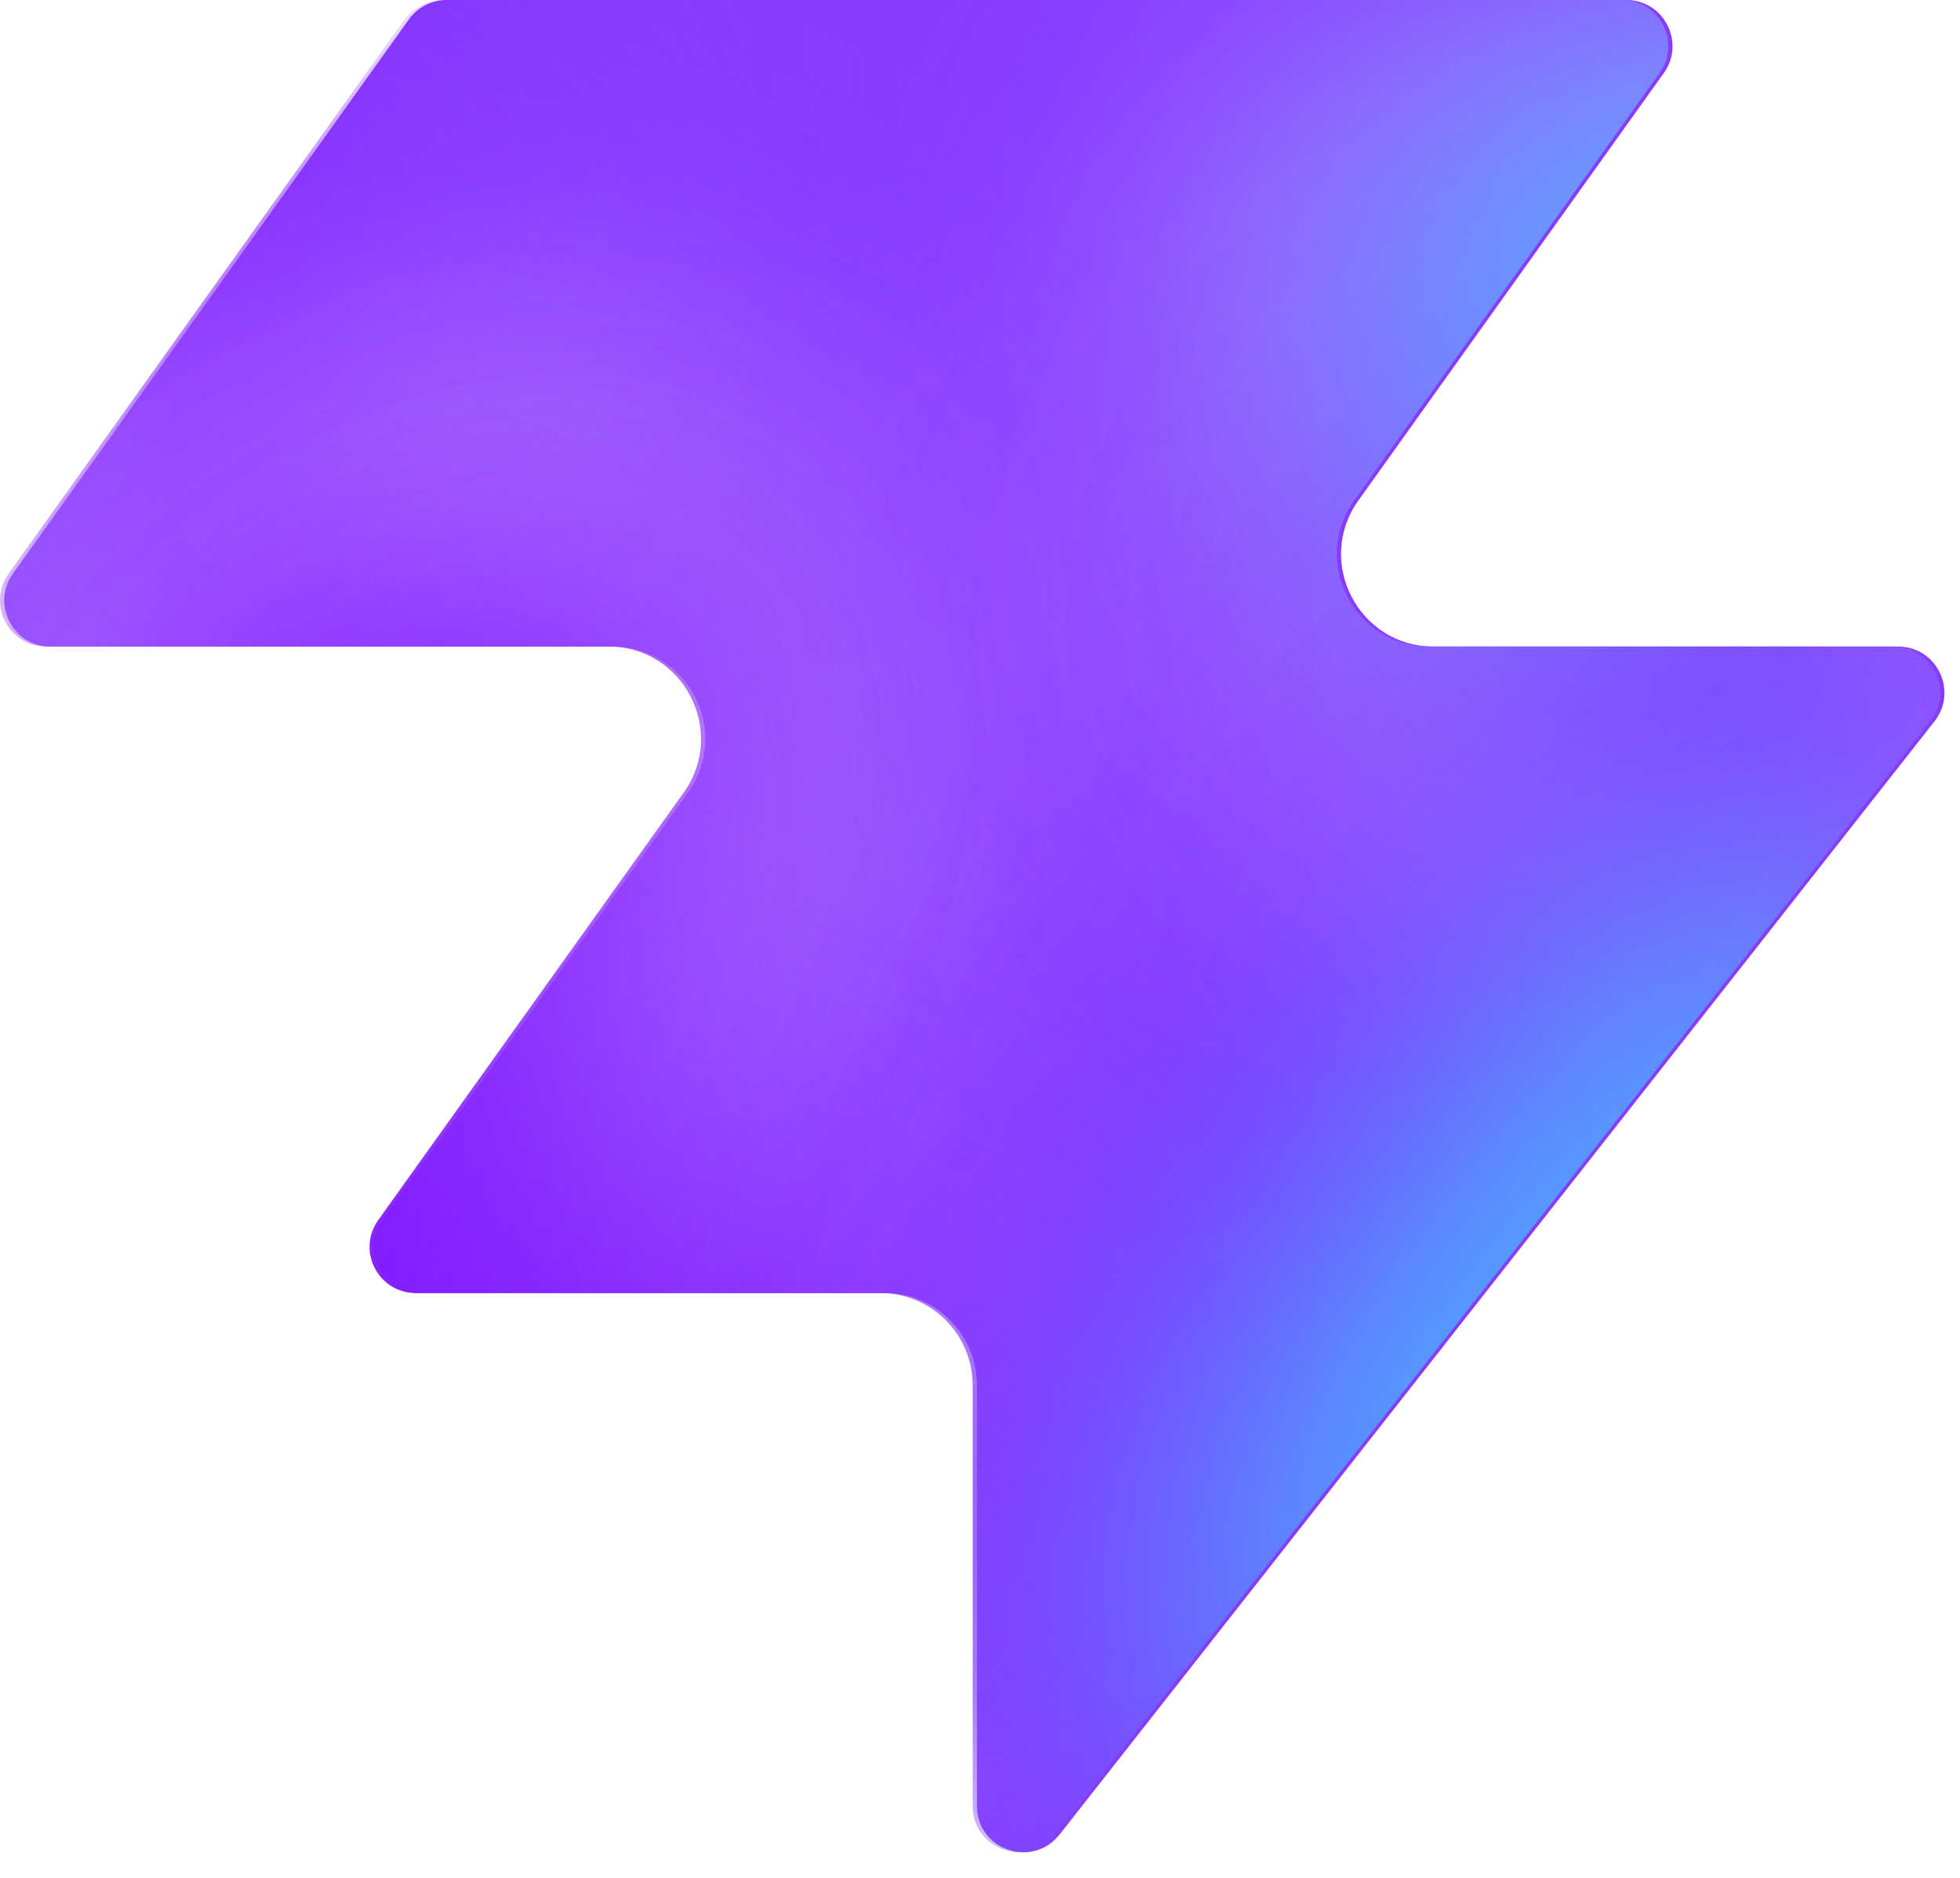
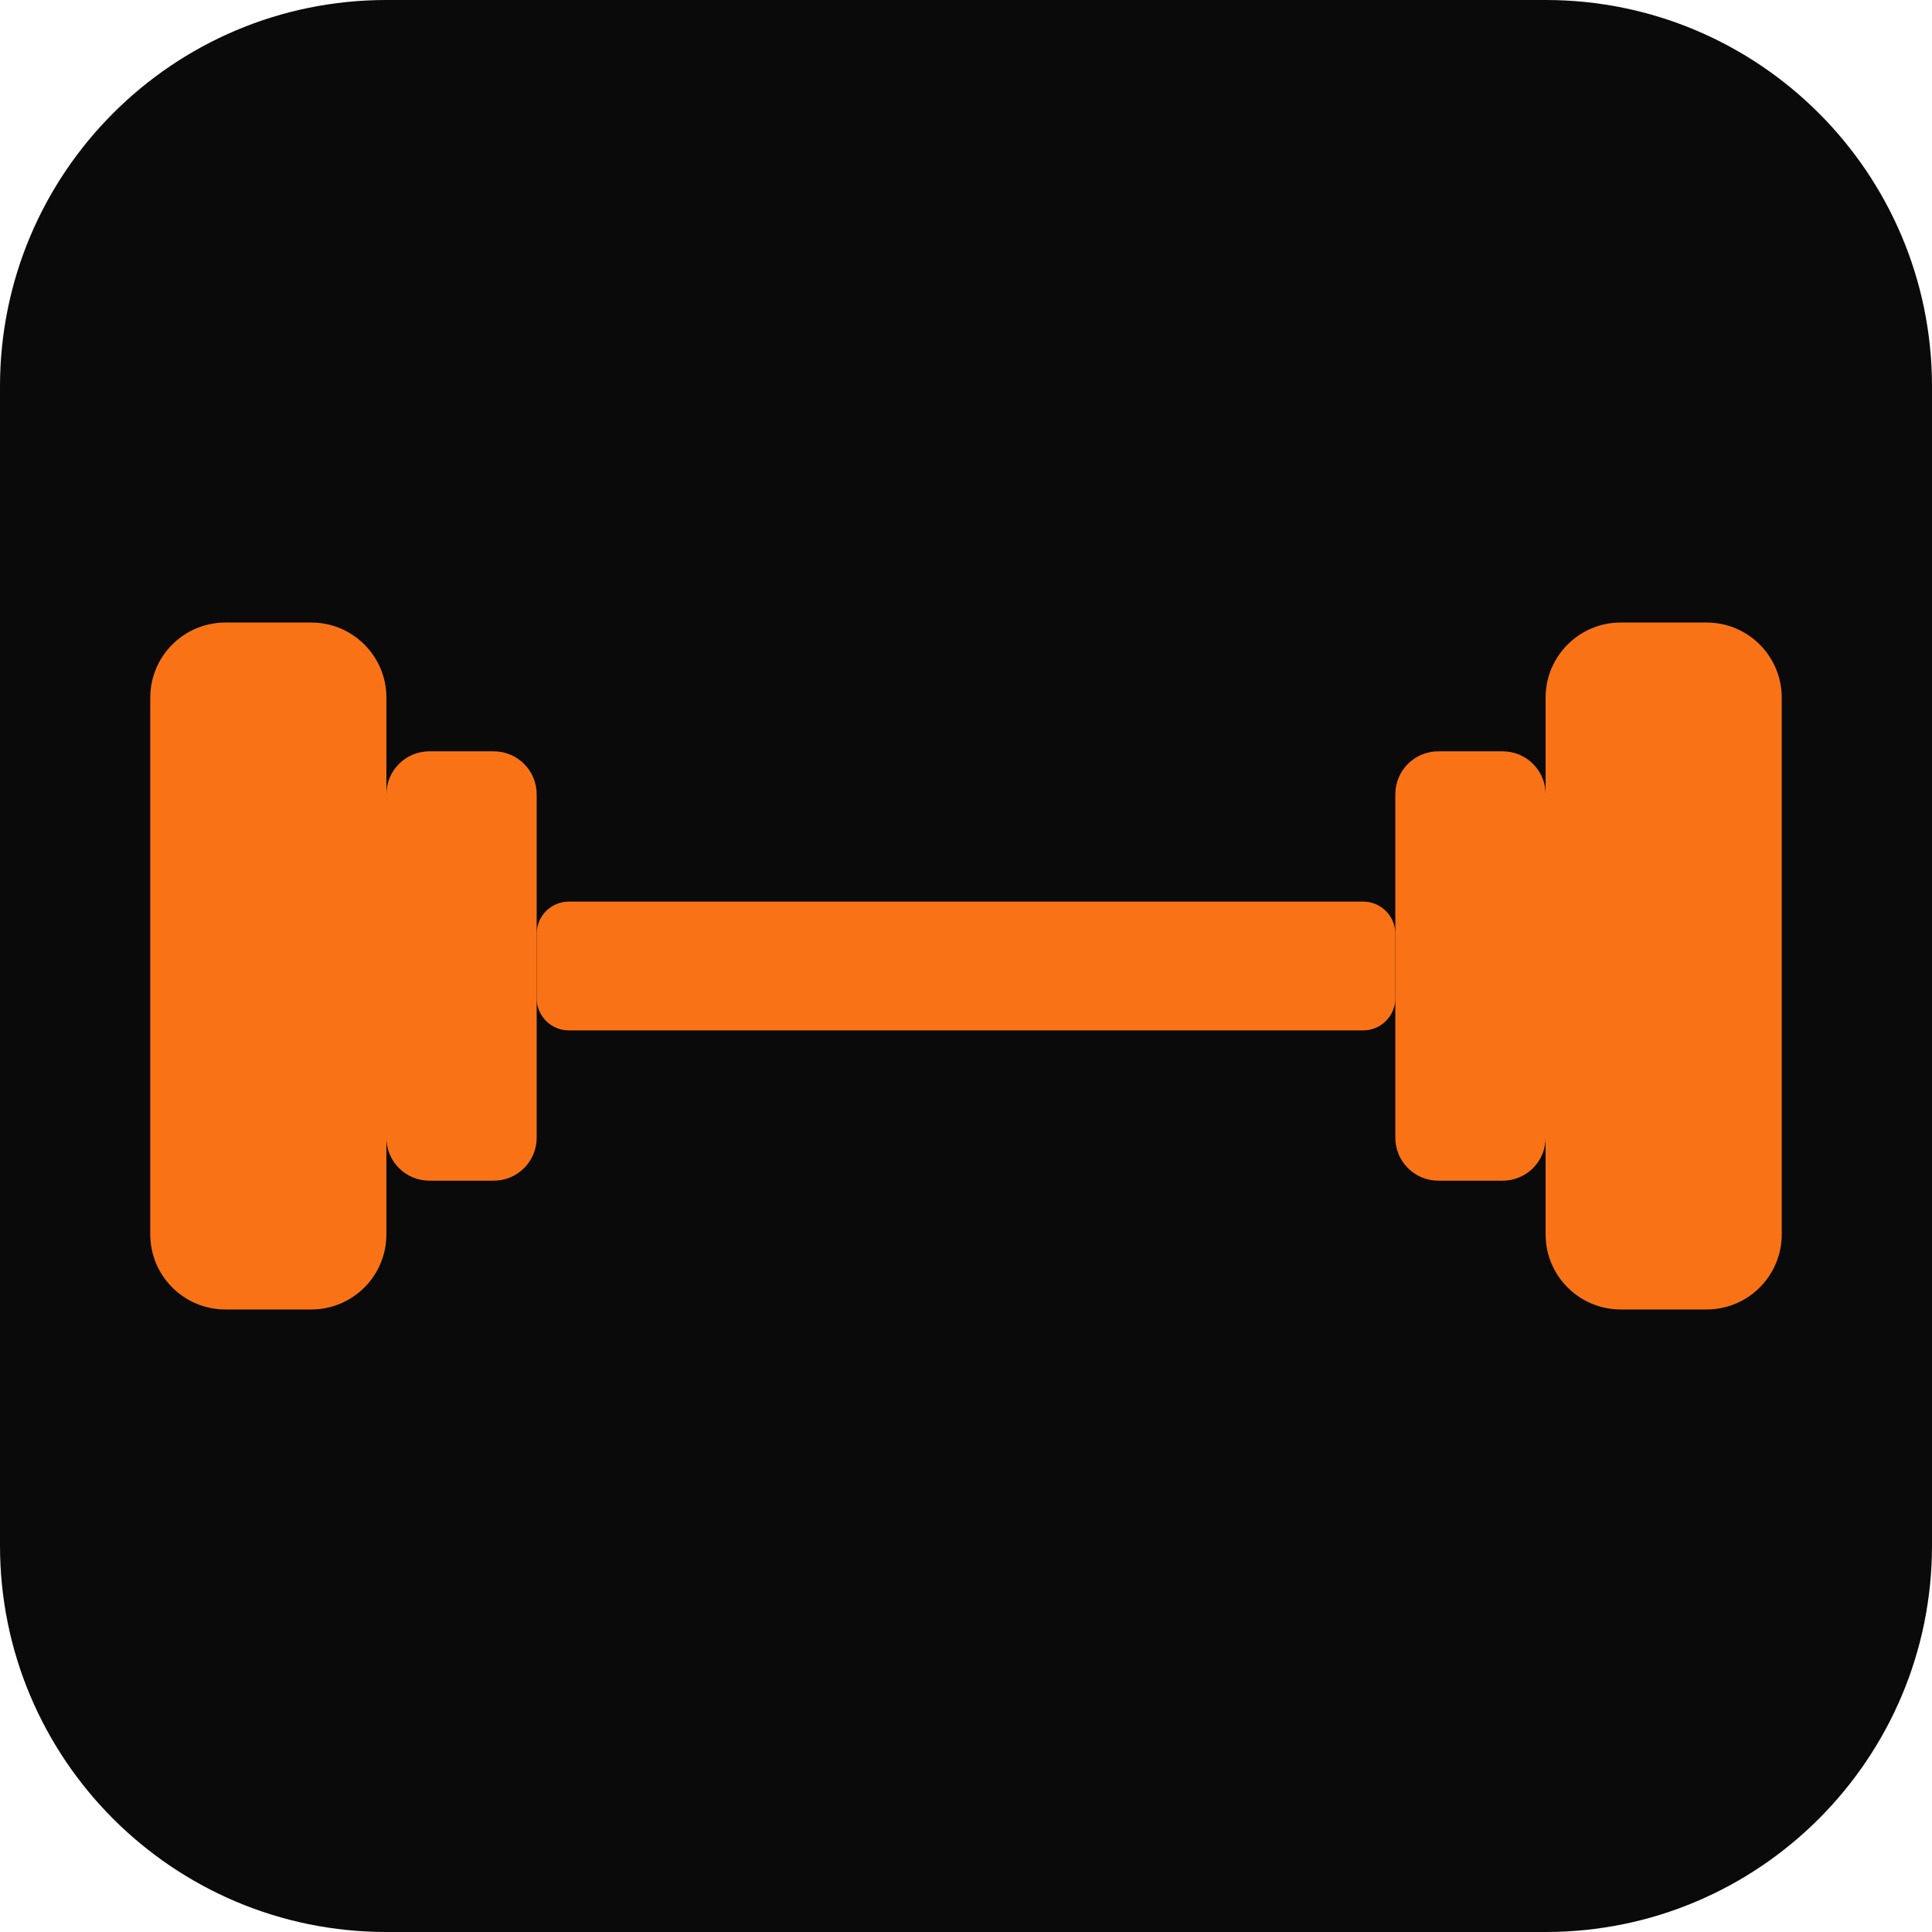
- <svg xmlns="http://www.w3.org/2000/svg" width="48" height="46" fill="none" viewBox="0 0 48 46">
-   <path fill="#863bff" d="M25.946 44.938c-.664.845-2.021.375-2.021-.698V33.937a2.26 2.26 0 0 0-2.262-2.262H10.287c-.92 0-1.456-1.04-.92-1.788l7.48-10.471c1.07-1.497 0-3.578-1.842-3.578H1.237c-.92 0-1.456-1.04-.92-1.788L10.013.474c.214-.297.556-.474.92-.474h28.894c.92 0 1.456 1.04.92 1.788l-7.48 10.471c-1.07 1.498 0 3.579 1.842 3.579h11.377c.943 0 1.473 1.088.89 1.83L25.947 44.94z" style="fill:#863bff;fill:color(display-p3 .525 .23 1);fill-opacity:1" />
-   <mask id="a" width="48" height="46" x="0" y="0" maskUnits="userSpaceOnUse" style="mask-type:alpha">
-     <path fill="#000" d="M25.842 44.938c-.664.844-2.021.375-2.021-.698V33.937a2.26 2.26 0 0 0-2.262-2.262H10.183c-.92 0-1.456-1.04-.92-1.788l7.48-10.471c1.07-1.498 0-3.579-1.842-3.579H1.133c-.92 0-1.456-1.04-.92-1.787L9.91.473c.214-.297.556-.474.92-.474h28.894c.92 0 1.456 1.04.92 1.788l-7.48 10.471c-1.07 1.498 0 3.578 1.842 3.578h11.377c.943 0 1.473 1.088.89 1.832L25.843 44.94z" style="fill:#000;fill-opacity:1" />
-   </mask>
-   <g mask="url(#a)">
-     <g filter="url(#b)">
-       <ellipse cx="5.508" cy="14.704" fill="#ede6ff" rx="5.508" ry="14.704" style="fill:#ede6ff;fill:color(display-p3 .927 .903 1);fill-opacity:1" transform="matrix(.00324 1 1 -.00324 -4.47 31.516)" />
-     </g>
-     <g filter="url(#c)">
-       <ellipse cx="10.399" cy="29.851" fill="#ede6ff" rx="10.399" ry="29.851" style="fill:#ede6ff;fill:color(display-p3 .927 .903 1);fill-opacity:1" transform="matrix(.00324 1 1 -.00324 -39.328 7.883)" />
-     </g>
-     <g filter="url(#d)">
-       <ellipse cx="5.508" cy="30.487" fill="#7e14ff" rx="5.508" ry="30.487" style="fill:#7e14ff;fill:color(display-p3 .492 .077 1);fill-opacity:1" transform="rotate(89.814 -25.913 -14.639)scale(1 -1)" />
-     </g>
-     <g filter="url(#e)">
-       <ellipse cx="5.508" cy="30.599" fill="#7e14ff" rx="5.508" ry="30.599" style="fill:#7e14ff;fill:color(display-p3 .492 .077 1);fill-opacity:1" transform="rotate(89.814 -32.644 -3.334)scale(1 -1)" />
-     </g>
-     <g filter="url(#f)">
-       <ellipse cx="5.508" cy="30.599" fill="#7e14ff" rx="5.508" ry="30.599" style="fill:#7e14ff;fill:color(display-p3 .492 .077 1);fill-opacity:1" transform="matrix(.00324 1 1 -.00324 -34.34 30.47)" />
-     </g>
-     <g filter="url(#g)">
-       <ellipse cx="14.072" cy="22.078" fill="#ede6ff" rx="14.072" ry="22.078" style="fill:#ede6ff;fill:color(display-p3 .927 .903 1);fill-opacity:1" transform="rotate(93.35 24.506 48.493)scale(-1 1)" />
-     </g>
-     <g filter="url(#h)">
-       <ellipse cx="3.47" cy="21.501" fill="#7e14ff" rx="3.47" ry="21.501" style="fill:#7e14ff;fill:color(display-p3 .492 .077 1);fill-opacity:1" transform="rotate(89.009 28.708 47.59)scale(-1 1)" />
-     </g>
-     <g filter="url(#i)">
-       <ellipse cx="3.47" cy="21.501" fill="#7e14ff" rx="3.47" ry="21.501" style="fill:#7e14ff;fill:color(display-p3 .492 .077 1);fill-opacity:1" transform="rotate(89.009 28.708 47.59)scale(-1 1)" />
-     </g>
-     <g filter="url(#j)">
-       <ellipse cx=".387" cy="8.972" fill="#7e14ff" rx="4.407" ry="29.108" style="fill:#7e14ff;fill:color(display-p3 .492 .077 1);fill-opacity:1" transform="rotate(39.51 .387 8.972)" />
-     </g>
-     <g filter="url(#k)">
-       <ellipse cx="47.523" cy="-6.092" fill="#7e14ff" rx="4.407" ry="29.108" style="fill:#7e14ff;fill:color(display-p3 .492 .077 1);fill-opacity:1" transform="rotate(37.892 47.523 -6.092)" />
-     </g>
-     <g filter="url(#l)">
-       <ellipse cx="41.412" cy="6.333" fill="#47bfff" rx="5.971" ry="9.665" style="fill:#47bfff;fill:color(display-p3 .28 .748 1);fill-opacity:1" transform="rotate(37.892 41.412 6.333)" />
-     </g>
-     <g filter="url(#m)">
-       <ellipse cx="-1.879" cy="38.332" fill="#7e14ff" rx="4.407" ry="29.108" style="fill:#7e14ff;fill:color(display-p3 .492 .077 1);fill-opacity:1" transform="rotate(37.892 -1.88 38.332)" />
-     </g>
-     <g filter="url(#n)">
-       <ellipse cx="-1.879" cy="38.332" fill="#7e14ff" rx="4.407" ry="29.108" style="fill:#7e14ff;fill:color(display-p3 .492 .077 1);fill-opacity:1" transform="rotate(37.892 -1.88 38.332)" />
-     </g>
-     <g filter="url(#o)">
-       <ellipse cx="35.651" cy="29.907" fill="#7e14ff" rx="4.407" ry="29.108" style="fill:#7e14ff;fill:color(display-p3 .492 .077 1);fill-opacity:1" transform="rotate(37.892 35.651 29.907)" />
-     </g>
-     <g filter="url(#p)">
-       <ellipse cx="38.418" cy="32.4" fill="#47bfff" rx="5.971" ry="15.297" style="fill:#47bfff;fill:color(display-p3 .28 .748 1);fill-opacity:1" transform="rotate(37.892 38.418 32.4)" />
-     </g>
-   </g>
-   <defs>
-     <filter id="b" width="60.045" height="41.654" x="-19.77" y="16.149" color-interpolation-filters="sRGB" filterUnits="userSpaceOnUse">
-       <feFlood flood-opacity="0" result="BackgroundImageFix" />
-       <feBlend in="SourceGraphic" in2="BackgroundImageFix" result="shape" />
-       <feGaussianBlur result="effect1_foregroundBlur_2002_17158" stdDeviation="7.659" />
-     </filter>
-     <filter id="c" width="90.34" height="51.437" x="-54.613" y="-7.533" color-interpolation-filters="sRGB" filterUnits="userSpaceOnUse">
-       <feFlood flood-opacity="0" result="BackgroundImageFix" />
-       <feBlend in="SourceGraphic" in2="BackgroundImageFix" result="shape" />
-       <feGaussianBlur result="effect1_foregroundBlur_2002_17158" stdDeviation="7.659" />
-     </filter>
-     <filter id="d" width="79.355" height="29.4" x="-49.64" y="2.03" color-interpolation-filters="sRGB" filterUnits="userSpaceOnUse">
-       <feFlood flood-opacity="0" result="BackgroundImageFix" />
-       <feBlend in="SourceGraphic" in2="BackgroundImageFix" result="shape" />
-       <feGaussianBlur result="effect1_foregroundBlur_2002_17158" stdDeviation="4.596" />
-     </filter>
-     <filter id="e" width="79.579" height="29.4" x="-45.045" y="20.029" color-interpolation-filters="sRGB" filterUnits="userSpaceOnUse">
-       <feFlood flood-opacity="0" result="BackgroundImageFix" />
-       <feBlend in="SourceGraphic" in2="BackgroundImageFix" result="shape" />
-       <feGaussianBlur result="effect1_foregroundBlur_2002_17158" stdDeviation="4.596" />
-     </filter>
-     <filter id="f" width="79.579" height="29.4" x="-43.513" y="21.178" color-interpolation-filters="sRGB" filterUnits="userSpaceOnUse">
-       <feFlood flood-opacity="0" result="BackgroundImageFix" />
-       <feBlend in="SourceGraphic" in2="BackgroundImageFix" result="shape" />
-       <feGaussianBlur result="effect1_foregroundBlur_2002_17158" stdDeviation="4.596" />
-     </filter>
-     <filter id="g" width="74.749" height="58.852" x="15.756" y="-17.901" color-interpolation-filters="sRGB" filterUnits="userSpaceOnUse">
-       <feFlood flood-opacity="0" result="BackgroundImageFix" />
-       <feBlend in="SourceGraphic" in2="BackgroundImageFix" result="shape" />
-       <feGaussianBlur result="effect1_foregroundBlur_2002_17158" stdDeviation="7.659" />
-     </filter>
-     <filter id="h" width="61.377" height="25.362" x="23.548" y="2.284" color-interpolation-filters="sRGB" filterUnits="userSpaceOnUse">
-       <feFlood flood-opacity="0" result="BackgroundImageFix" />
-       <feBlend in="SourceGraphic" in2="BackgroundImageFix" result="shape" />
-       <feGaussianBlur result="effect1_foregroundBlur_2002_17158" stdDeviation="4.596" />
-     </filter>
-     <filter id="i" width="61.377" height="25.362" x="23.548" y="2.284" color-interpolation-filters="sRGB" filterUnits="userSpaceOnUse">
-       <feFlood flood-opacity="0" result="BackgroundImageFix" />
-       <feBlend in="SourceGraphic" in2="BackgroundImageFix" result="shape" />
-       <feGaussianBlur result="effect1_foregroundBlur_2002_17158" stdDeviation="4.596" />
-     </filter>
-     <filter id="j" width="56.045" height="63.649" x="-27.636" y="-22.853" color-interpolation-filters="sRGB" filterUnits="userSpaceOnUse">
-       <feFlood flood-opacity="0" result="BackgroundImageFix" />
-       <feBlend in="SourceGraphic" in2="BackgroundImageFix" result="shape" />
-       <feGaussianBlur result="effect1_foregroundBlur_2002_17158" stdDeviation="4.596" />
-     </filter>
-     <filter id="k" width="54.814" height="64.646" x="20.116" y="-38.415" color-interpolation-filters="sRGB" filterUnits="userSpaceOnUse">
-       <feFlood flood-opacity="0" result="BackgroundImageFix" />
-       <feBlend in="SourceGraphic" in2="BackgroundImageFix" result="shape" />
-       <feGaussianBlur result="effect1_foregroundBlur_2002_17158" stdDeviation="4.596" />
-     </filter>
-     <filter id="l" width="33.541" height="35.313" x="24.641" y="-11.323" color-interpolation-filters="sRGB" filterUnits="userSpaceOnUse">
-       <feFlood flood-opacity="0" result="BackgroundImageFix" />
-       <feBlend in="SourceGraphic" in2="BackgroundImageFix" result="shape" />
-       <feGaussianBlur result="effect1_foregroundBlur_2002_17158" stdDeviation="4.596" />
-     </filter>
-     <filter id="m" width="54.814" height="64.646" x="-29.286" y="6.009" color-interpolation-filters="sRGB" filterUnits="userSpaceOnUse">
-       <feFlood flood-opacity="0" result="BackgroundImageFix" />
-       <feBlend in="SourceGraphic" in2="BackgroundImageFix" result="shape" />
-       <feGaussianBlur result="effect1_foregroundBlur_2002_17158" stdDeviation="4.596" />
-     </filter>
-     <filter id="n" width="54.814" height="64.646" x="-29.286" y="6.009" color-interpolation-filters="sRGB" filterUnits="userSpaceOnUse">
-       <feFlood flood-opacity="0" result="BackgroundImageFix" />
-       <feBlend in="SourceGraphic" in2="BackgroundImageFix" result="shape" />
-       <feGaussianBlur result="effect1_foregroundBlur_2002_17158" stdDeviation="4.596" />
-     </filter>
-     <filter id="o" width="54.814" height="64.646" x="8.244" y="-2.416" color-interpolation-filters="sRGB" filterUnits="userSpaceOnUse">
-       <feFlood flood-opacity="0" result="BackgroundImageFix" />
-       <feBlend in="SourceGraphic" in2="BackgroundImageFix" result="shape" />
-       <feGaussianBlur result="effect1_foregroundBlur_2002_17158" stdDeviation="4.596" />
-     </filter>
-     <filter id="p" width="39.409" height="43.623" x="18.713" y="10.588" color-interpolation-filters="sRGB" filterUnits="userSpaceOnUse">
-       <feFlood flood-opacity="0" result="BackgroundImageFix" />
-       <feBlend in="SourceGraphic" in2="BackgroundImageFix" result="shape" />
-       <feGaussianBlur result="effect1_foregroundBlur_2002_17158" stdDeviation="4.596" />
-     </filter>
-   </defs>
+ <svg xmlns="http://www.w3.org/2000/svg" viewBox="0 0 180 180">
+   <rect width="180" height="180" rx="36" fill="#0a0a0a" />
+   <rect x="14" y="58" width="22" height="64" rx="7" fill="#f97316" />
+   <rect x="36" y="70" width="14" height="40" rx="4" fill="#f97316" />
+   <rect x="50" y="84" width="80" height="12" rx="3" fill="#f97316" />
+   <rect x="130" y="70" width="14" height="40" rx="4" fill="#f97316" />
+   <rect x="144" y="58" width="22" height="64" rx="7" fill="#f97316" />
</svg>
